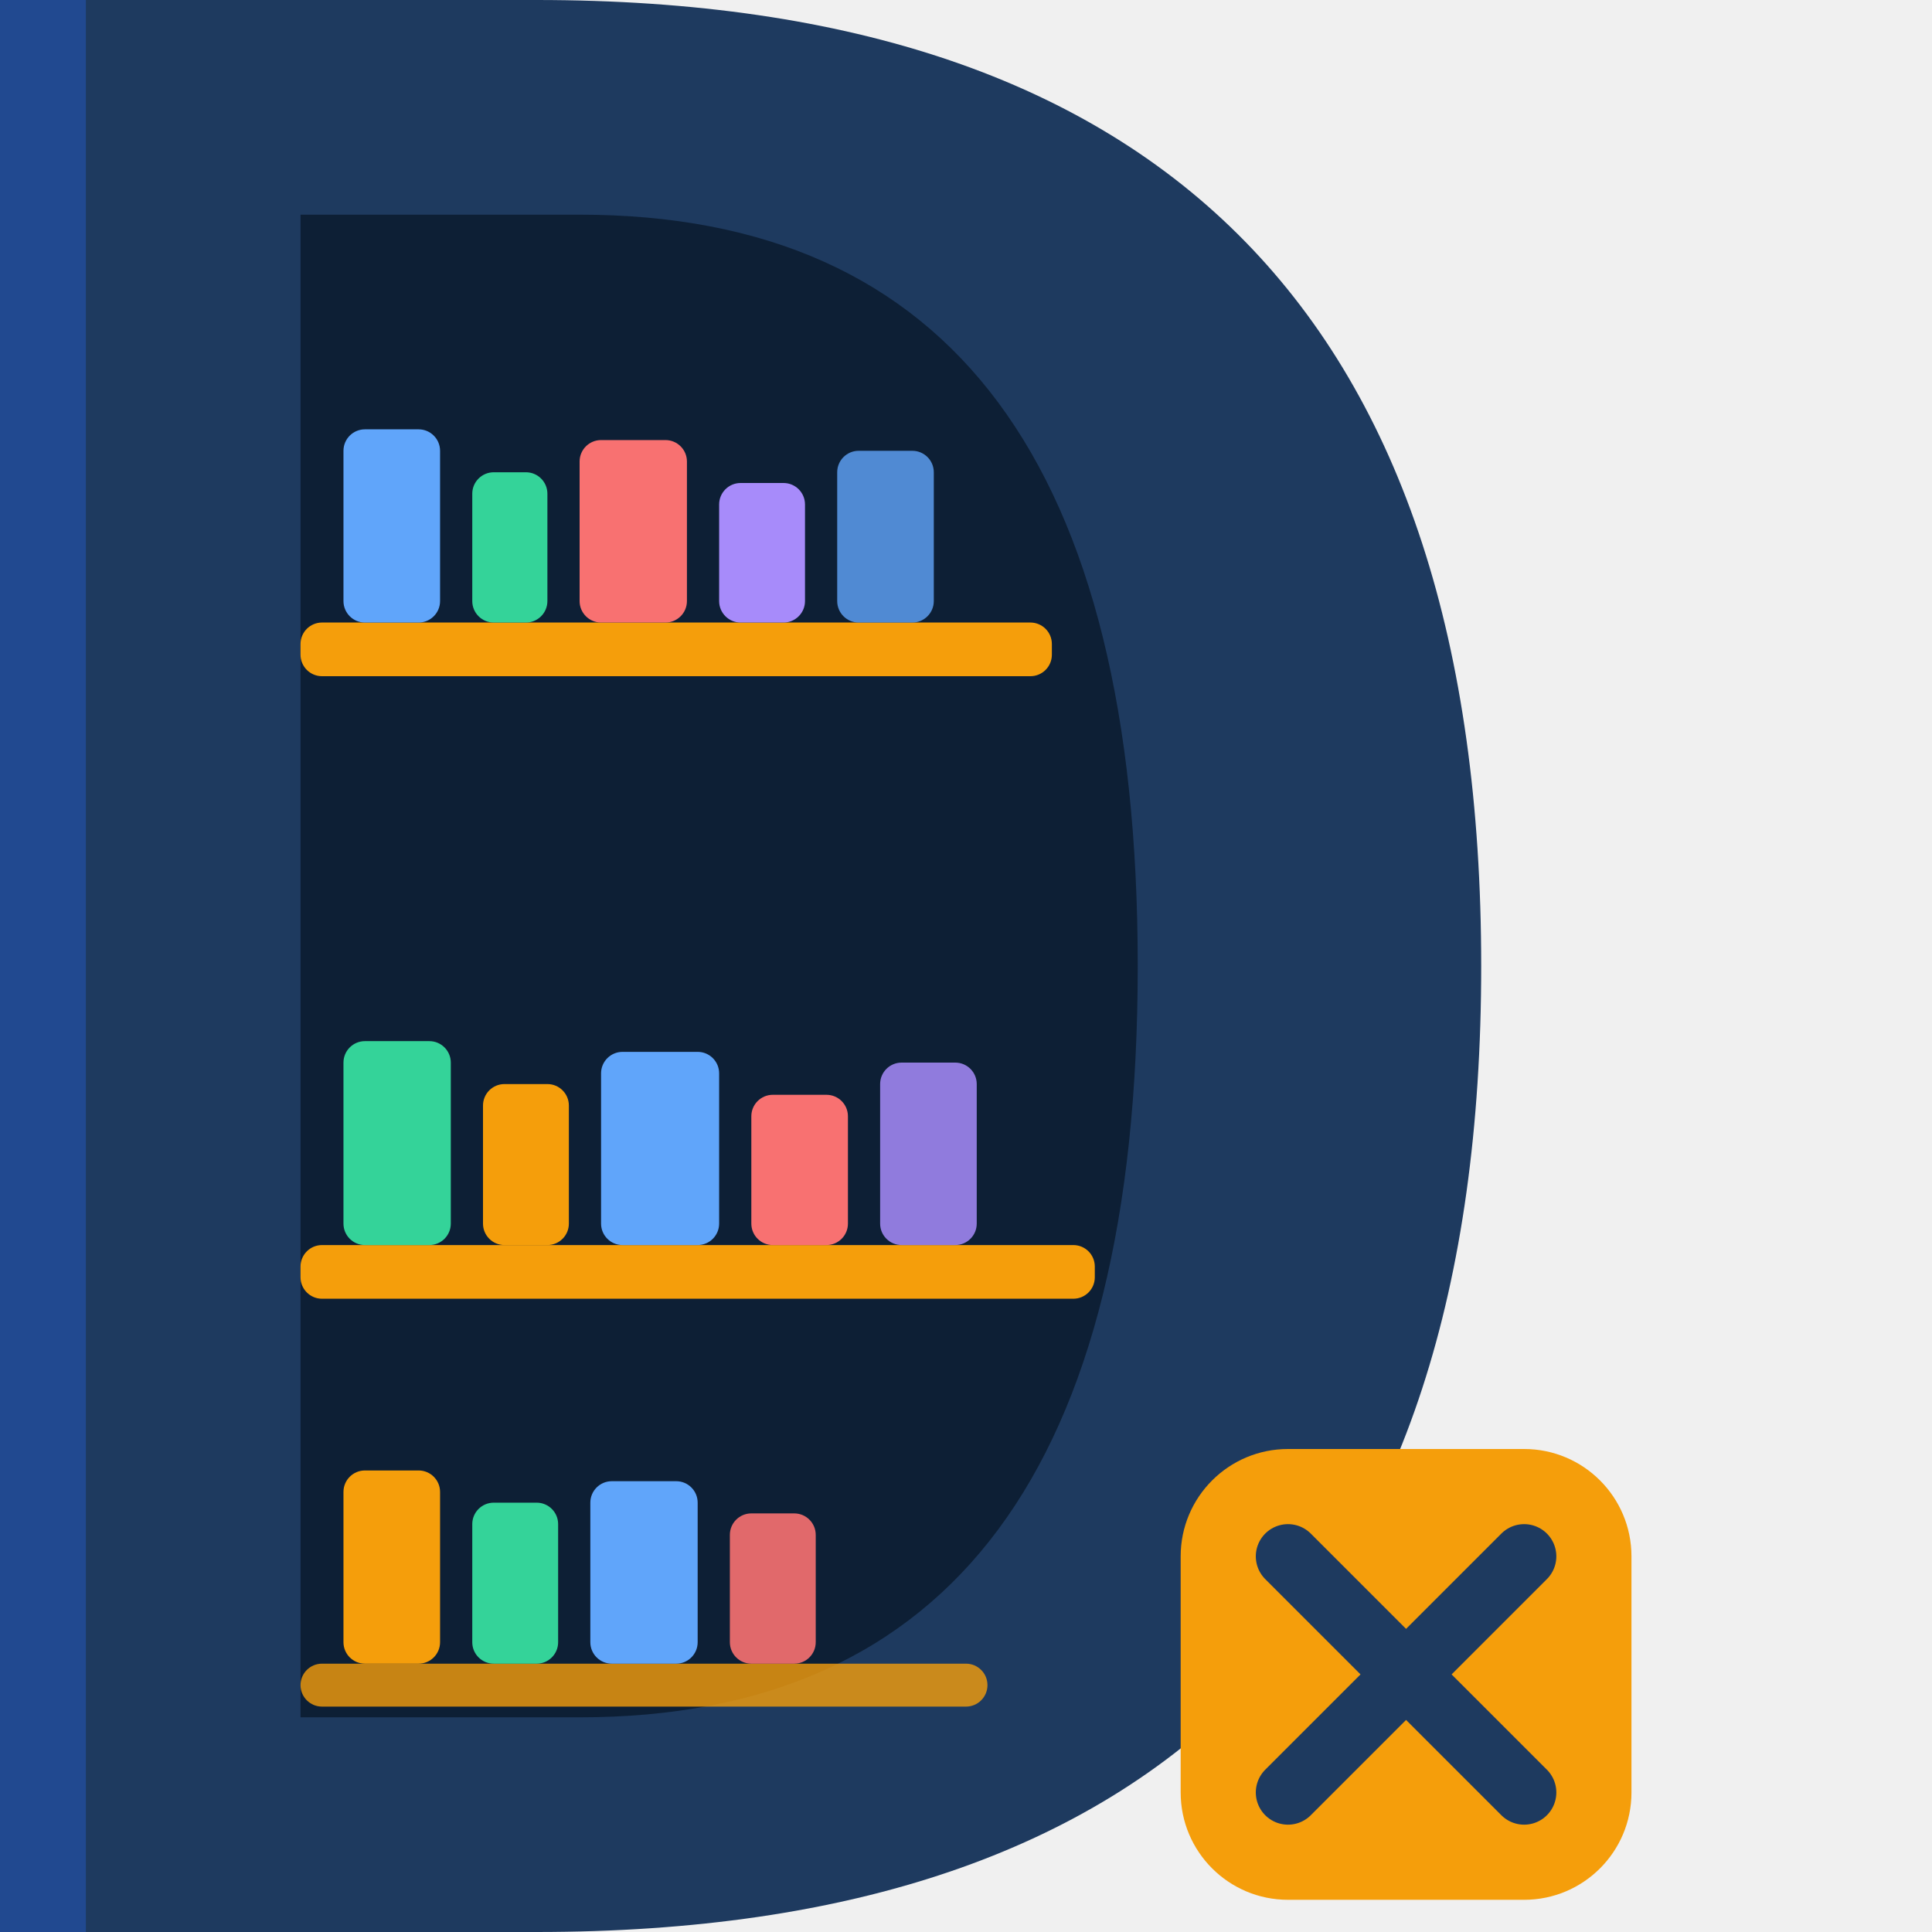
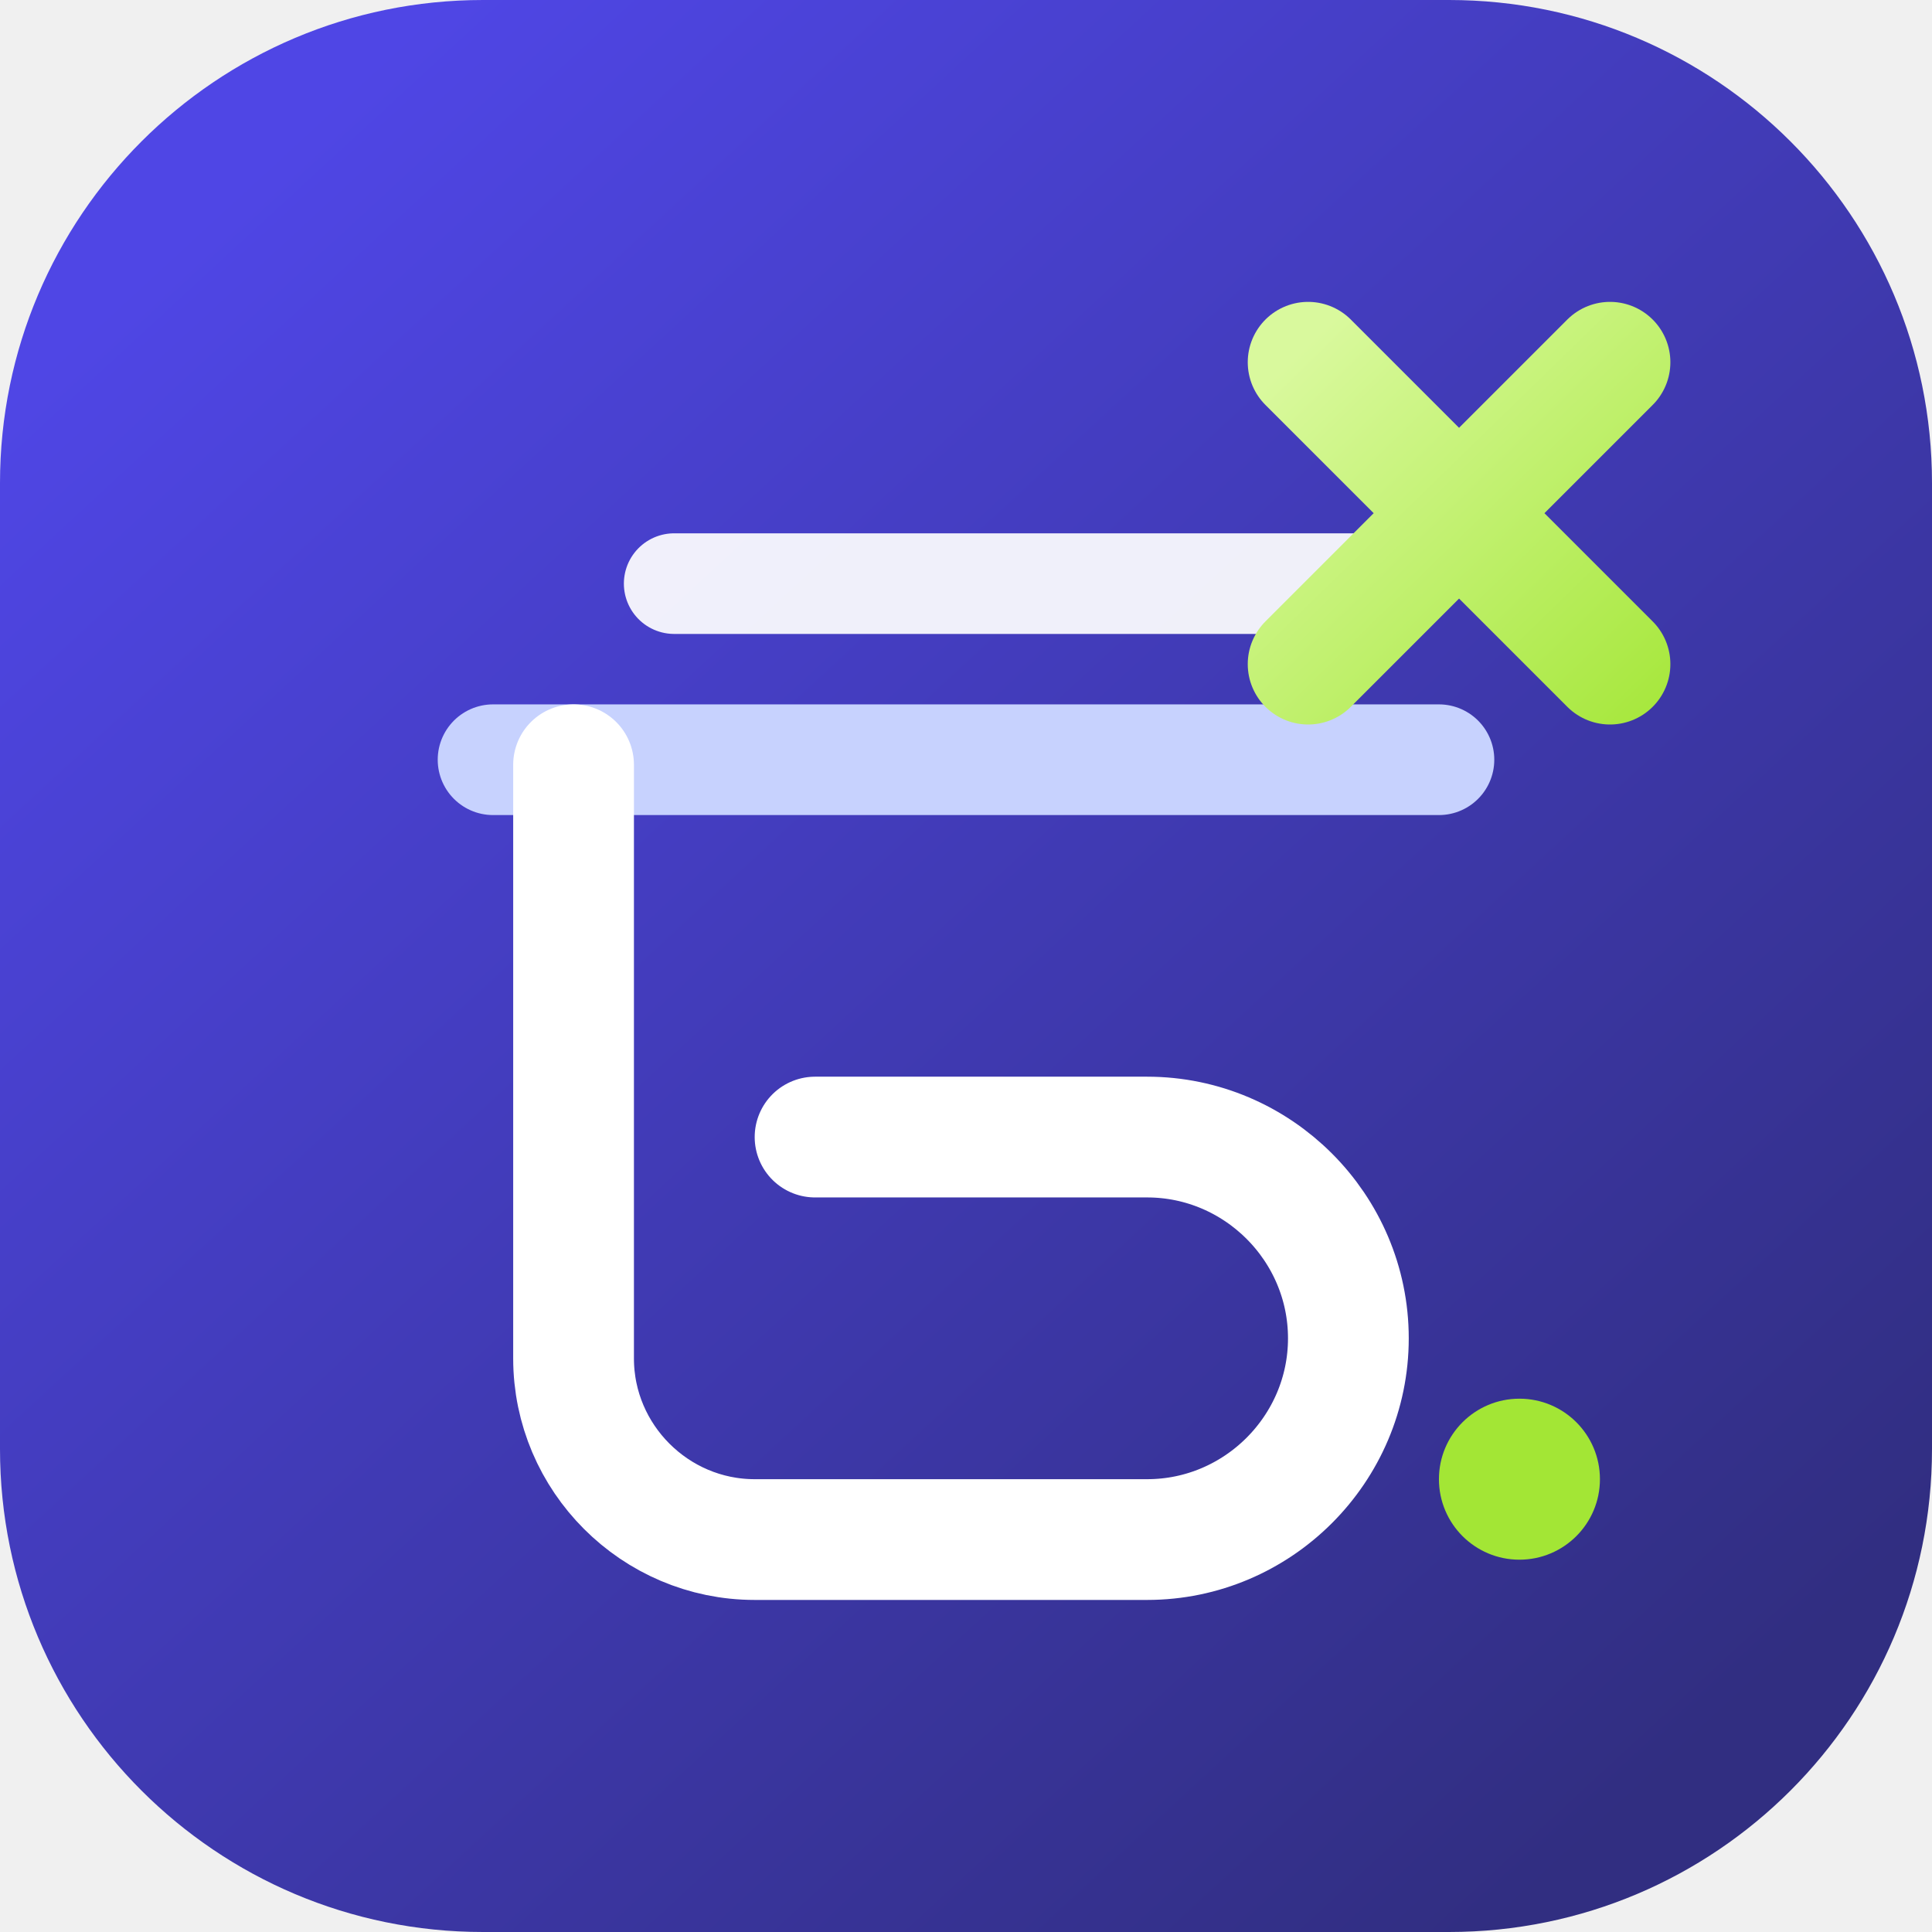
- <svg xmlns="http://www.w3.org/2000/svg" viewBox="0 0 180 180" width="180" height="180">
-   <path d="M0 0 L0 180 L50 180 Q138 180 138 90 Q138 0 50 0 Z" fill="#1E3A5F" />
-   <path d="M28 20 L28 160 L54 160 Q106 160 106 90 Q106 20 54 20 Z" fill="#0d1f35" />
-   <rect x="28" y="58" width="70" height="5" rx="2" fill="#F59E0B" />
-   <rect x="32" y="40" width="9" height="18" rx="2" fill="#60A5FA" />
-   <rect x="44" y="44" width="7" height="14" rx="2" fill="#34D399" />
-   <rect x="54" y="41" width="10" height="17" rx="2" fill="#F87171" />
-   <rect x="67" y="45" width="8" height="13" rx="2" fill="#A78BFA" />
-   <rect x="78" y="42" width="9" height="16" rx="2" fill="#60A5FA" opacity="0.8" />
-   <rect x="28" y="116" width="74" height="5" rx="2" fill="#F59E0B" />
-   <rect x="32" y="97" width="10" height="19" rx="2" fill="#34D399" />
-   <rect x="45" y="101" width="8" height="15" rx="2" fill="#F59E0B" />
-   <rect x="56" y="98" width="11" height="18" rx="2" fill="#60A5FA" />
-   <rect x="70" y="102" width="9" height="14" rx="2" fill="#F87171" />
-   <rect x="82" y="99" width="9" height="17" rx="2" fill="#A78BFA" opacity="0.85" />
-   <rect x="28" y="155" width="64" height="4" rx="2" fill="#F59E0B" opacity="0.8" />
-   <rect x="32" y="137" width="9" height="18" rx="2" fill="#F59E0B" />
-   <rect x="44" y="140" width="8" height="15" rx="2" fill="#34D399" />
-   <rect x="55" y="138" width="10" height="17" rx="2" fill="#60A5FA" />
-   <rect x="68" y="141" width="8" height="14" rx="2" fill="#F87171" opacity="0.9" />
-   <rect x="0" y="0" width="8" height="180" fill="#2563EB" opacity="0.35" />
-   <rect x="110" y="135" width="42" height="42" rx="10" fill="#F59E0B" />
-   <line x1="120" y1="145" x2="142" y2="167" stroke="#1E3A5F" stroke-width="6" stroke-linecap="round" />
-   <line x1="142" y1="145" x2="120" y2="167" stroke="#1E3A5F" stroke-width="6" stroke-linecap="round" />
+ <svg xmlns="http://www.w3.org/2000/svg" viewBox="0 0 192 192" role="img" aria-label="دكان إكس">
+   <defs>
+     <linearGradient id="bg" x1="24" y1="18" x2="168" y2="174" gradientUnits="userSpaceOnUse">
+       <stop stop-color="#4F46E5" />
+       <stop offset="1" stop-color="#312E81" />
+     </linearGradient>
+     <linearGradient id="x" x1="126" y1="38" x2="164" y2="77" gradientUnits="userSpaceOnUse">
+       <stop stop-color="#D9F99D" />
+       <stop offset="1" stop-color="#A3E635" />
+     </linearGradient>
+   </defs>
+   <rect width="192" height="192" rx="48" fill="url(#bg)" />
+   <path d="M49 75.5h94" stroke="#C7D2FE" stroke-width="11" stroke-linecap="round" />
+   <path d="M57 76v59c0 9.9 8.1 18 18 18h39c11 0 20-9 20-20s-9-20-20-20H81" fill="none" stroke="#fff" stroke-width="12" stroke-linecap="round" stroke-linejoin="round" />
+   <path d="M67 58h72" stroke="#fff" stroke-width="10" stroke-linecap="round" opacity=".92" />
+   <path d="m130 36 30 30m0-30-30 30" stroke="url(#x)" stroke-width="12" stroke-linecap="round" />
+   <circle cx="151" cy="147" r="8" fill="#A3E635" />
</svg>
